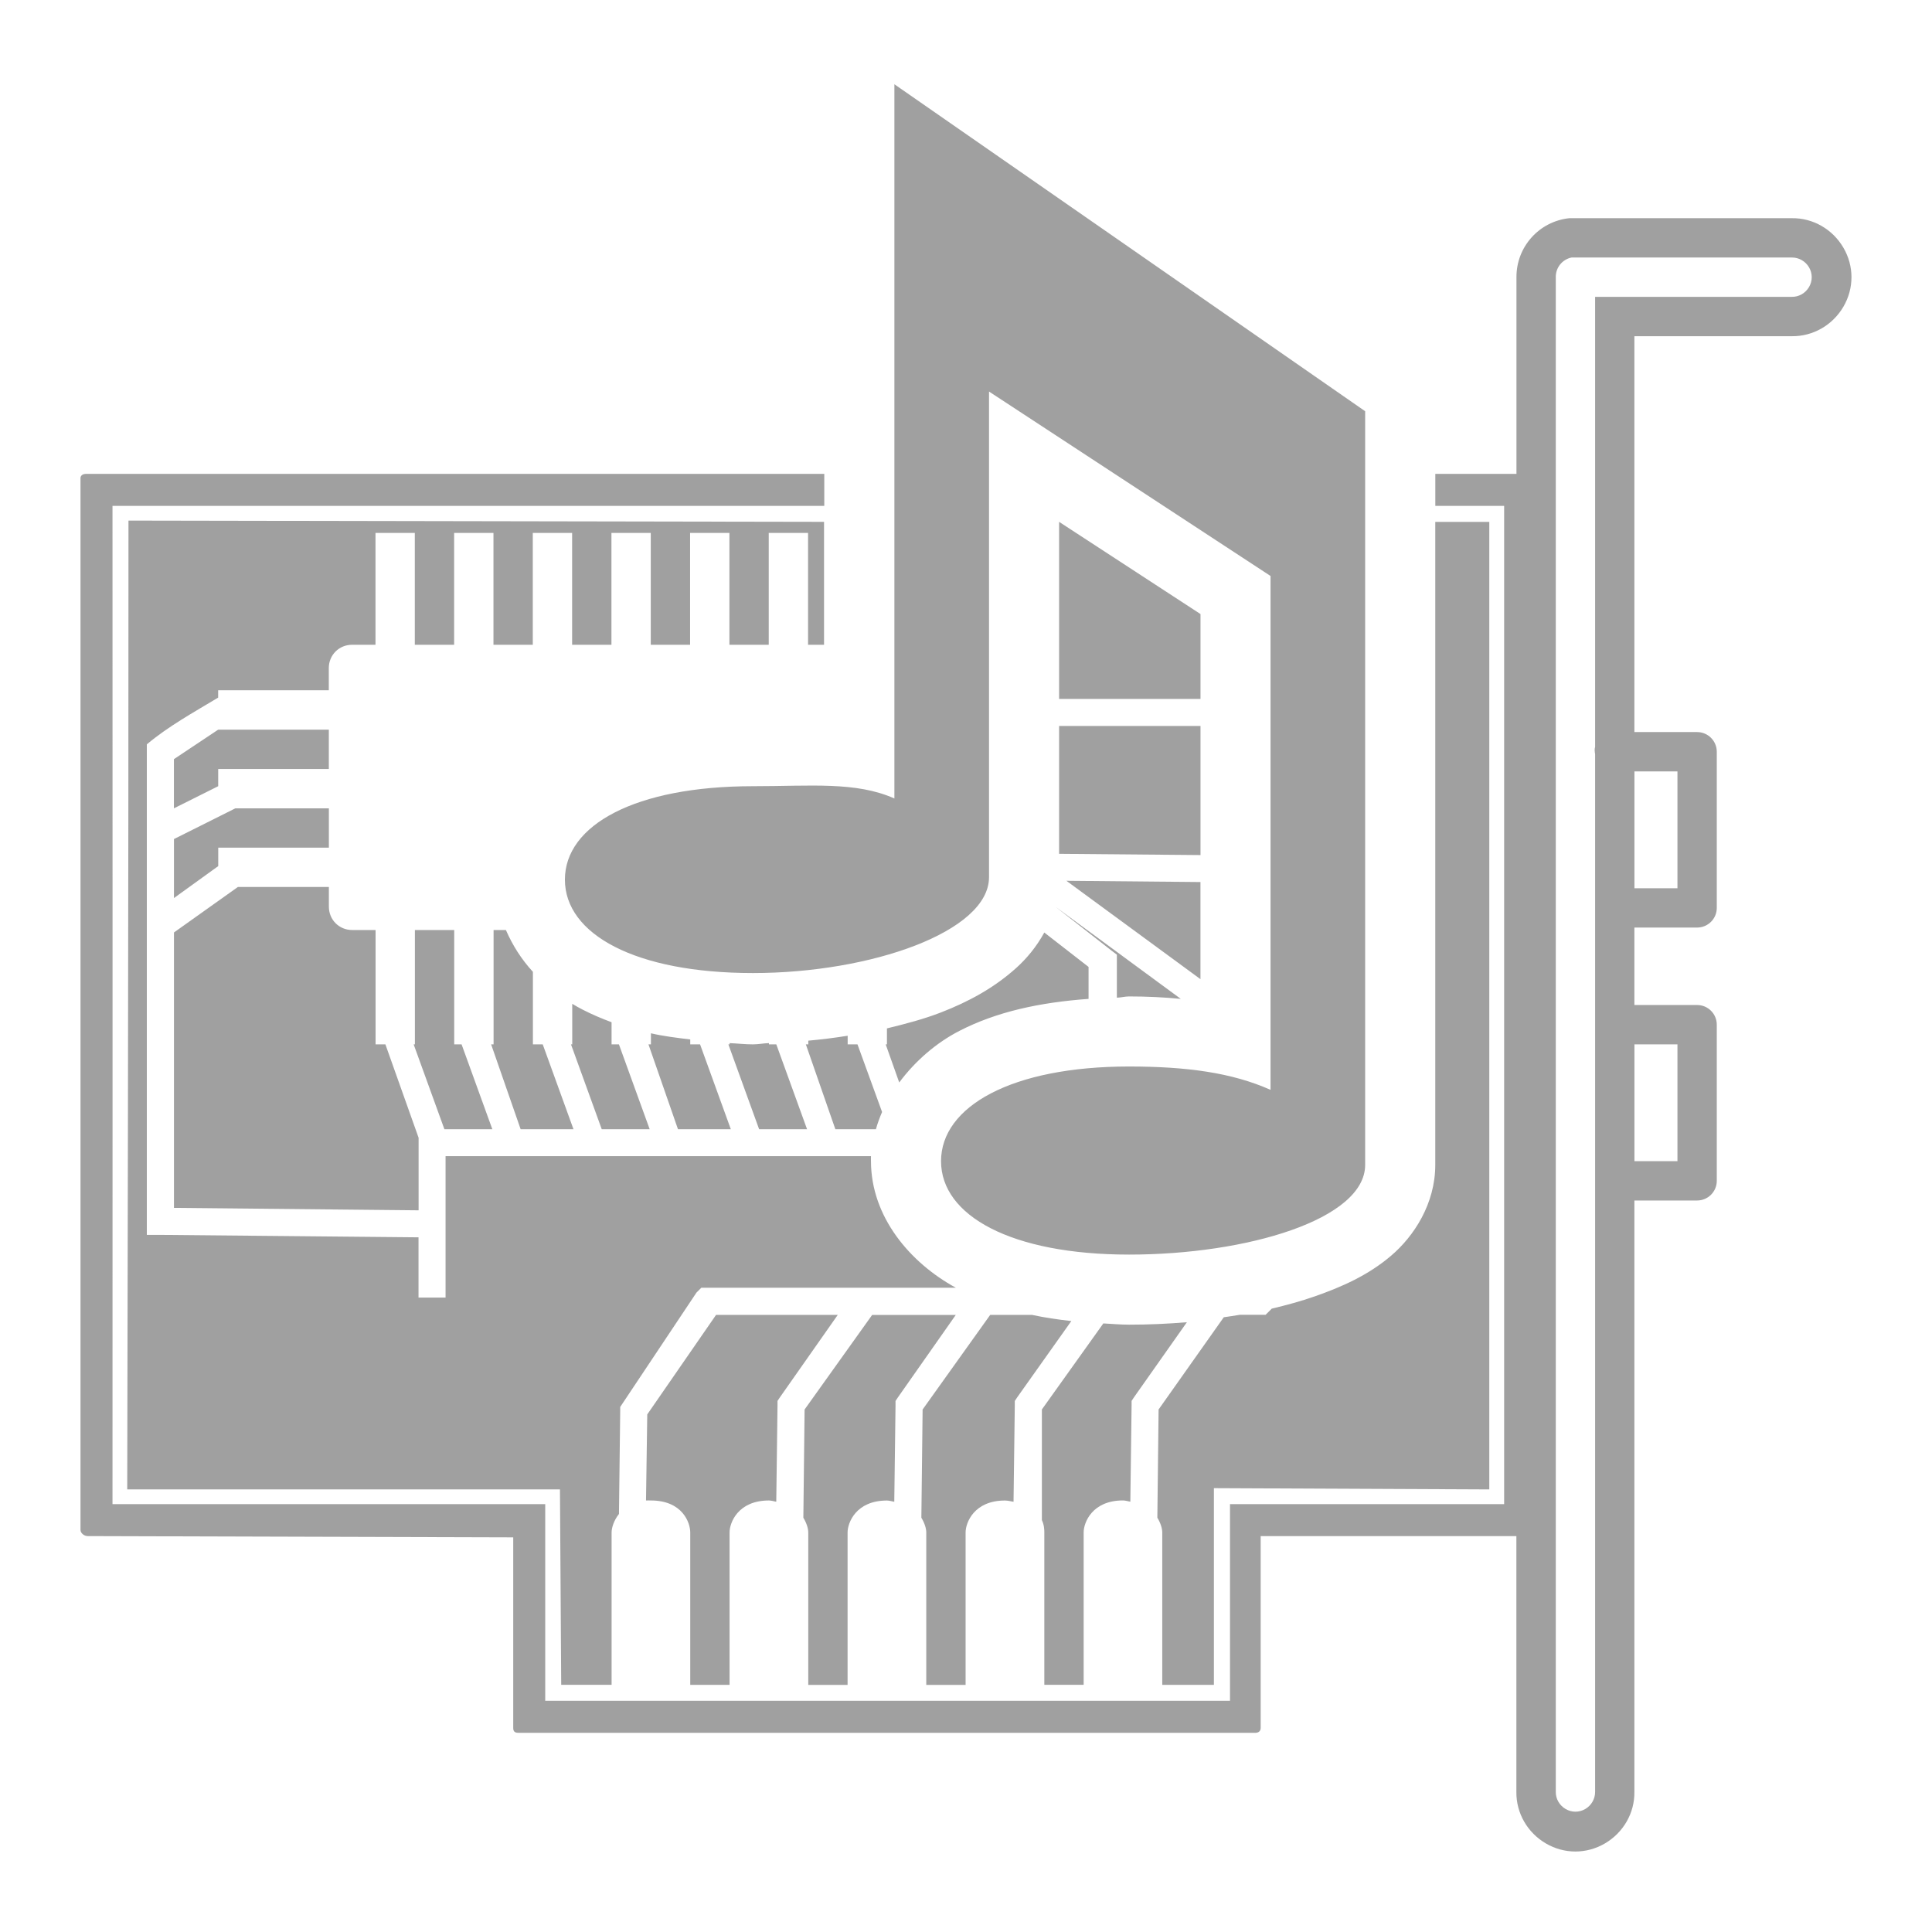
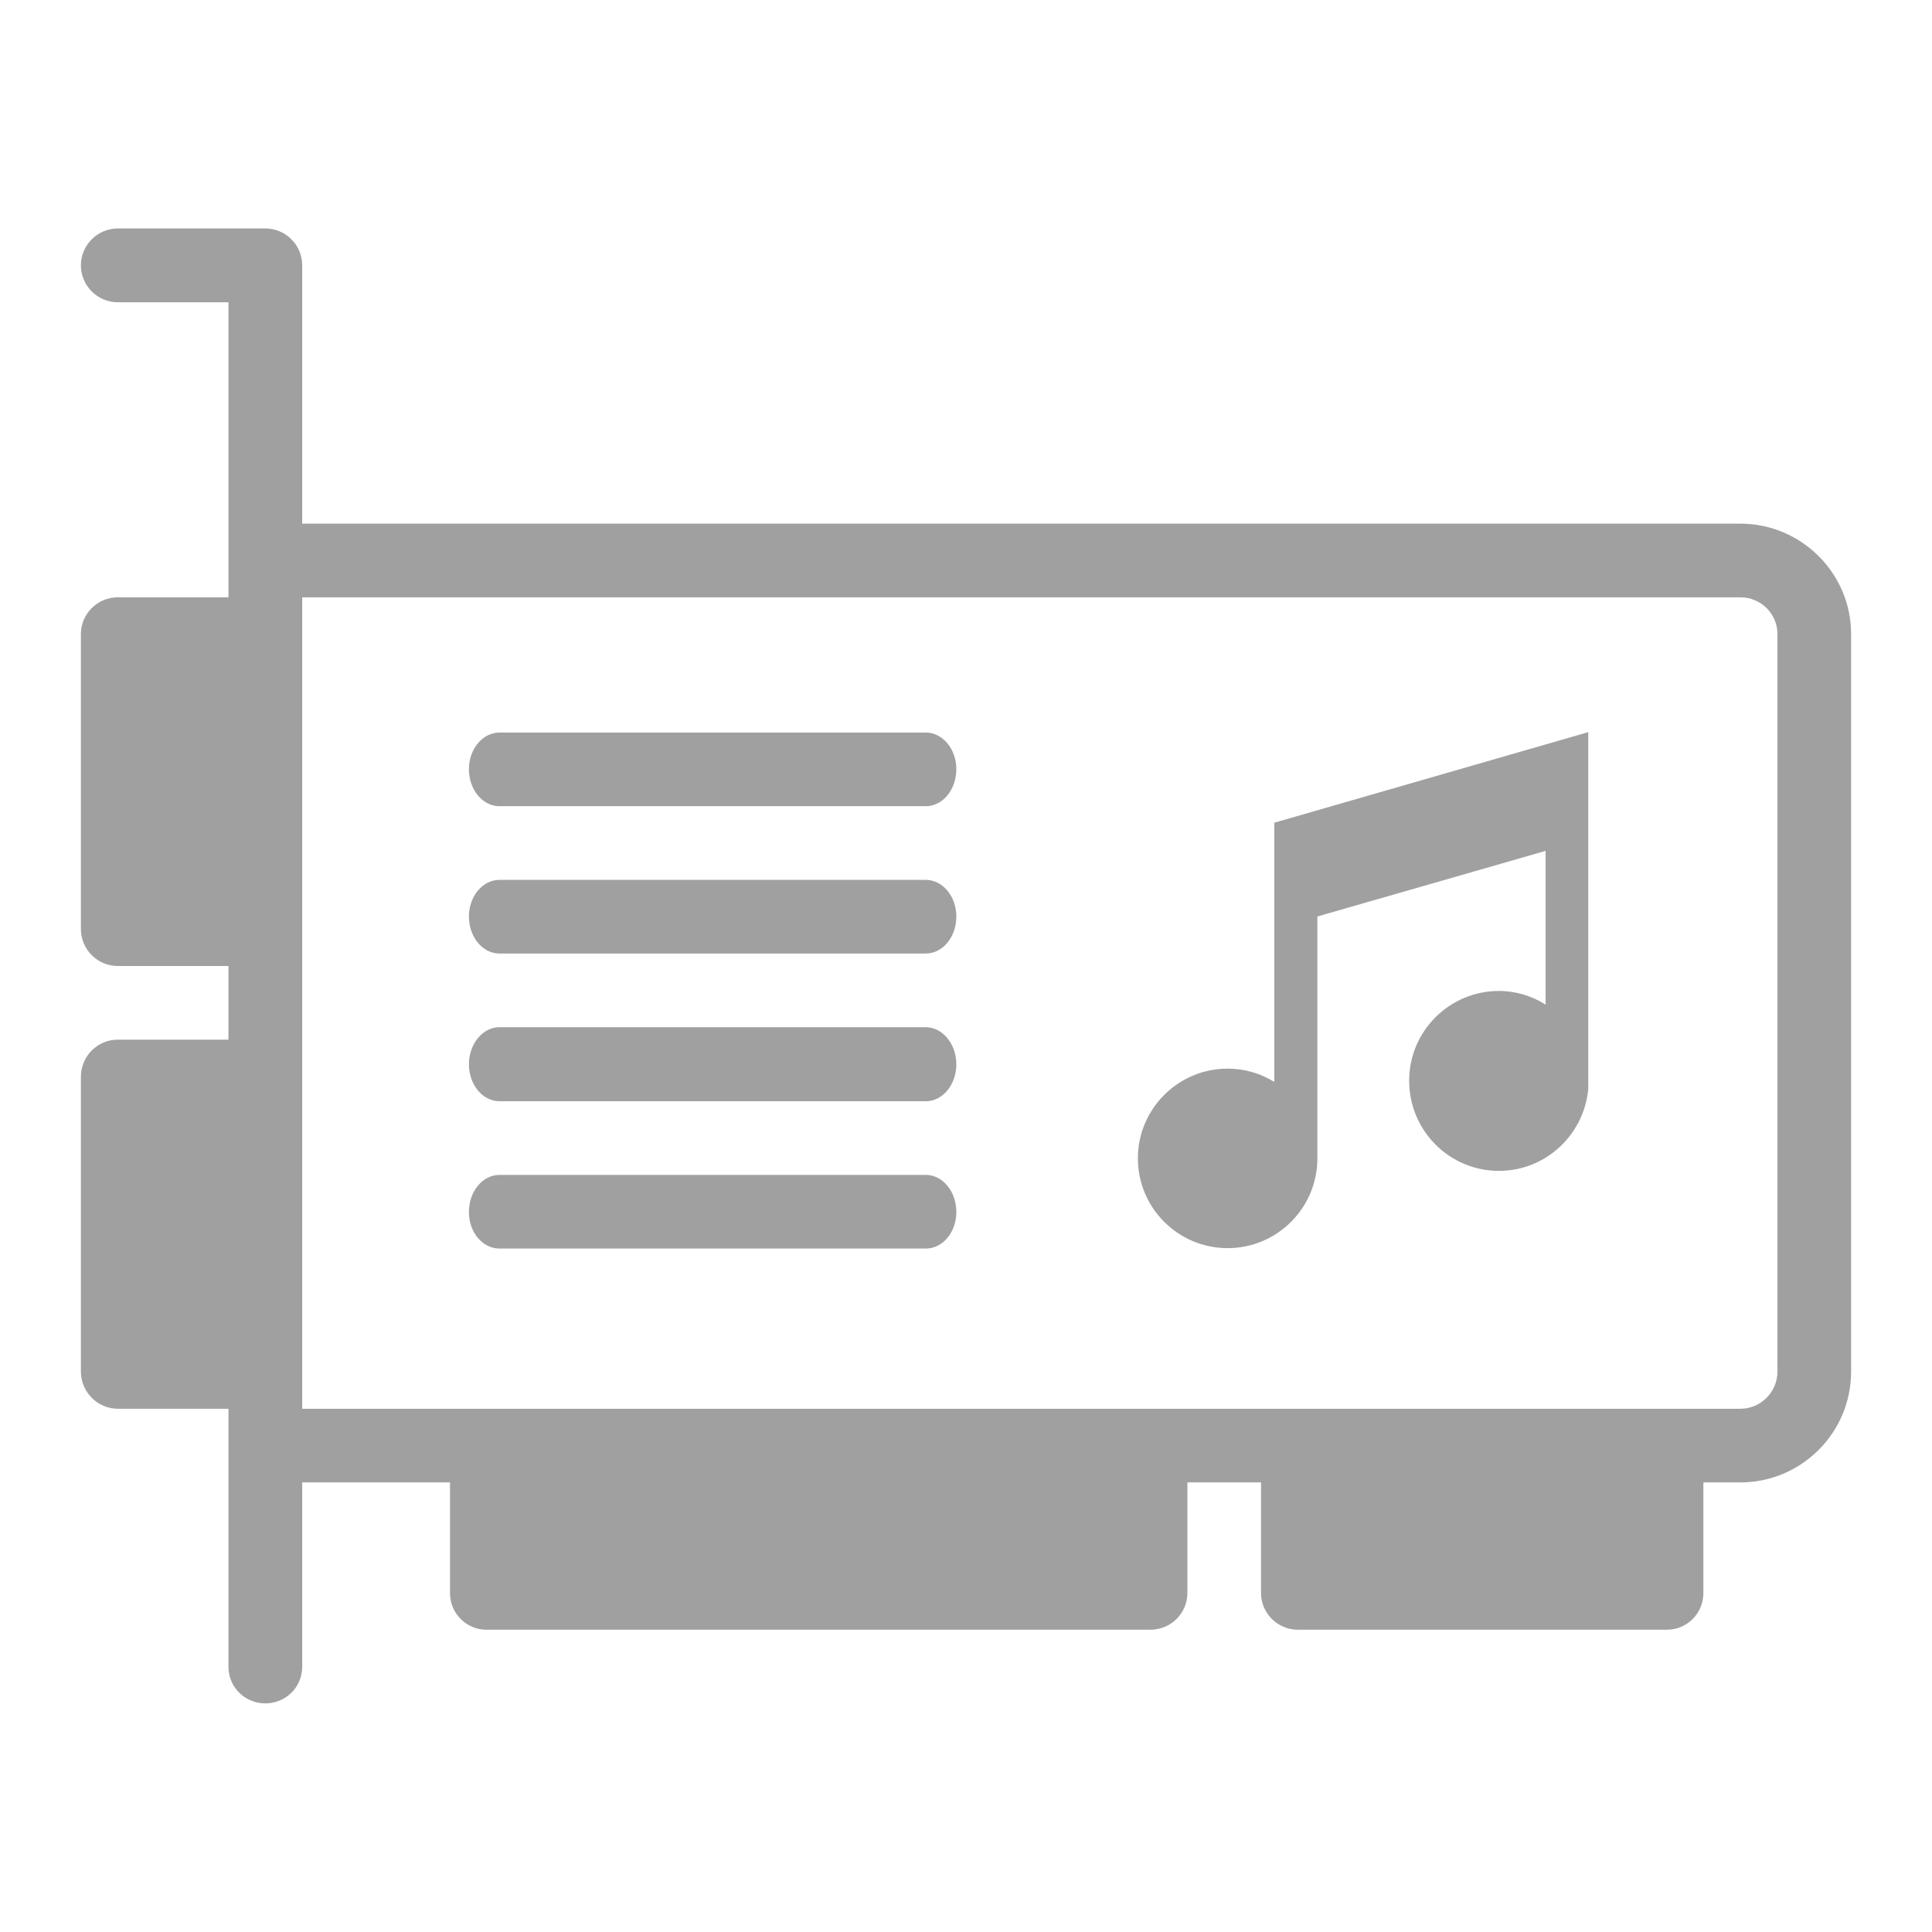
<svg xmlns="http://www.w3.org/2000/svg" xmlns:xlink="http://www.w3.org/1999/xlink" width="48" height="48">
  <defs id="acyl-settings">
    <linearGradient id="acyl-gradient" x1="0%" x2="0%" y1="0%" y2="100%">
      <stop offset="100%" style="stop-color:#A0A0A0;stop-opacity:1" />
    </linearGradient>
    <g id="acyl-filter">
  </g>
    <g id="acyl-drawing">
-       <path id="path-main" d="m 22.221,2.092 0,17.746 c -0.954,-0.426 -2.083,-0.305 -3.513,-0.305 -2.928,0 -4.673,0.966 -4.673,2.321 0,1.355 1.745,2.321 4.673,2.321 2.928,0 5.864,-1.027 5.864,-2.382 l 0,-12.065 6.994,4.582 0,12.767 c -0.954,-0.426 -2.083,-0.58 -3.513,-0.58 -2.928,-1e-6 -4.673,0.997 -4.673,2.352 1e-6,1.355 1.745,2.321 4.673,2.321 2.928,1e-6 5.864,-0.875 5.864,-2.23 l 0,-18.723 -11.698,-8.125 z m 16.768,3.329 c -0.75,0.079 -1.317,0.712 -1.313,1.466 l 0,4.887 -2.016,0 0,0.794 1.527,0 0.183,0 0,0.183 c 0,0 4.27e-4,6.11 0,12.217 2.32e-4,4.134 -1.9e-5,8.267 0,12.401 l -6.811,0 0,4.887 -17.013,0 0,-4.887 -10.751,0 c 0.002,-8.206 0.002,-16.412 0,-24.618 l 0,-0.183 0.183,0 17.501,0 0,-0.794 -18.357,0 c -0.077,0.004 -0.13,0.05 -0.122,0.122 l 0,26.115 c 10e-8,0.077 0.087,0.153 0.183,0.153 l 10.568,0.031 0,4.734 c 0,0.07 0.023,0.122 0.122,0.122 l 18.326,0 c 0.09,-0.004 0.122,-0.061 0.122,-0.122 l 0,-4.765 6.353,0 0,6.353 c -0.007,0.529 0.276,1.016 0.733,1.283 0.457,0.267 1.009,0.267 1.466,0 0.457,-0.267 0.741,-0.754 0.733,-1.283 l 0,-14.691 1.558,0 c 0.27,-2.7e-5 0.489,-0.219 0.489,-0.489 l 0,-3.879 c -2.7e-5,-0.27 -0.219,-0.489 -0.489,-0.489 l -1.558,0 0,-1.924 1.558,0 c 0.27,-2.8e-5 0.489,-0.219 0.489,-0.489 l 0,-3.879 c -2.7e-5,-0.27 -0.219,-0.489 -0.489,-0.489 l -1.558,0 0,-9.835 3.91,0 c 0.529,0.007 1.016,-0.276 1.283,-0.733 0.267,-0.457 0.267,-1.009 0,-1.466 -0.267,-0.457 -0.754,-0.741 -1.283,-0.733 -1.843,-1.28e-5 -3.686,0 -5.528,0 z m 0.061,0.977 5.467,0 c 0.176,-0.002 0.339,0.092 0.428,0.244 0.089,0.152 0.089,0.336 0,0.489 -0.089,0.152 -0.251,0.247 -0.428,0.244 l -4.887,0 0,11.179 c -0.017,0.061 -0.011,0.116 0,0.183 l 0,25.779 c 0.002,0.176 -0.092,0.339 -0.244,0.428 -0.152,0.089 -0.336,0.089 -0.489,0 -0.152,-0.089 -0.247,-0.251 -0.244,-0.428 l 0,-37.63 c -0.004,-0.238 0.163,-0.444 0.397,-0.489 z M 3.192,12.935 c 0.004,8.147 -0.03,23.829 -0.031,24.068 l 10.751,0 0.031,4.856 1.252,0 0,-3.787 c 0,-0.114 0.056,-0.298 0.183,-0.458 l 0.031,-2.566 0,-0.092 0.061,-0.092 1.833,-2.749 0.122,-0.122 0.183,0 6.139,0 c -1.129,-0.615 -2.107,-1.753 -2.108,-3.146 0,-0.042 -0.002,-0.081 0,-0.122 l -0.611,0 -2.627,0 -1.283,0 -2.627,0 -1.283,0 -0.489,0 -1.649,0 0,3.513 -0.672,0 0,-1.497 -6.414,-0.061 -0.336,0 0,-0.336 0,-11.851 c 0.531,-0.446 1.162,-0.795 1.772,-1.161 l 0,-0.183 2.749,0 0,-0.55 c 0,-0.326 0.254,-0.58 0.58,-0.58 l 0.58,0 0,-2.779 0.977,0 0,2.779 0.977,0 0,-2.779 0.977,0 0,2.779 0.977,0 0,-2.779 0.977,0 0,2.779 0.977,0 0,-2.779 0.977,0 0,2.779 0.977,0 0,-2.779 0.977,0 0,2.779 0.977,0 0,-2.779 0.977,0 0,2.779 0.397,0 0,-3.054 -17.288,-0.031 z m 23.121,0.031 0,4.398 3.513,0 0,-2.108 -3.513,-2.291 z m 9.346,0 0,15.974 c 0,0.969 -0.532,1.778 -1.1,2.26 -0.568,0.483 -1.212,0.769 -1.894,1.008 -0.341,0.12 -0.701,0.217 -1.069,0.305 l -0.061,0.061 -0.092,0.092 -0.153,0 -0.489,0 c -0.133,0.023 -0.262,0.041 -0.397,0.061 l -1.619,2.291 -0.031,2.688 c 0.083,0.138 0.122,0.271 0.122,0.367 l 0,3.787 1.283,0 0,-4.887 6.842,0.031 c 1.27e-4,-4.011 1.9e-5,-8.023 0,-12.034 4.19e-4,-6 2e-6,-11.795 0,-12.004 l -1.344,0 z m -9.346,5.07 0,3.177 3.513,0.031 0,-3.207 -3.513,0 z m -20.892,0.092 -1.1,0.733 0,1.222 1.1,-0.55 0,-0.428 2.749,0 0,-0.977 -2.749,0 z m 35.186,1.038 1.069,0 0,2.902 -1.069,0 0,-2.902 z m -34.758,0.916 -1.527,0.764 0,1.466 1.1,-0.794 0,-0.458 2.749,0 0,-0.977 -2.321,0 z m 20.647,1.802 3.329,2.443 0,-2.413 -3.329,-0.031 z m -20.586,0.153 -1.588,1.13 0,6.842 6.078,0.061 0,-1.68 0,-0.122 -0.825,-2.321 -0.244,0 0,-2.841 -0.58,0 c -0.326,0 -0.58,-0.254 -0.58,-0.58 l 0,-0.489 -2.26,0 z m 20.311,0.489 1.405,1.1 0.122,0.092 0,0.183 0,0.886 c 0.104,-0.002 0.199,-0.031 0.305,-0.031 0.442,0 0.869,0.021 1.283,0.061 l -3.115,-2.291 z m -15.913,0.58 0,2.841 -0.031,0 0.764,2.108 1.191,0 -0.764,-2.108 -0.183,0 0,-2.841 -0.977,0 z m 1.955,0 0,2.841 -0.061,0 0.733,2.108 1.313,0 -0.764,-2.108 -0.244,0 0,-1.802 C 12.956,23.835 12.737,23.492 12.569,23.106 l -0.305,0 z m 13.683,0.061 c -0.194,0.355 -0.441,0.651 -0.703,0.886 -0.553,0.496 -1.181,0.835 -1.863,1.1 -0.422,0.164 -0.876,0.284 -1.344,0.397 l 0,0.397 -0.031,0 0.336,0.947 c 0.401,-0.539 0.924,-0.989 1.497,-1.283 0.922,-0.474 1.988,-0.706 3.207,-0.794 l 0,-0.794 -1.1,-0.855 z m -11.729,1.772 0,1.008 -0.031,0 0.764,2.108 1.191,0 -0.764,-2.108 -0.183,0 0,-0.55 c -0.241,-0.09 -0.478,-0.19 -0.703,-0.305 -0.093,-0.048 -0.184,-0.097 -0.275,-0.153 z m 1.955,0.733 0,0.275 -0.061,0 0.733,2.108 1.313,0 -0.764,-2.108 -0.244,0 0,-0.122 c -0.337,-0.041 -0.666,-0.081 -0.977,-0.153 z m 4.887,0.061 c -0.325,0.052 -0.642,0.092 -0.977,0.122 l 0,0.092 -0.061,0 0.733,2.108 1.008,0 c 0.04,-0.146 0.094,-0.289 0.153,-0.428 l -0.611,-1.68 -0.244,0 0,-0.214 z m -2.932,0.183 0,0.031 -0.031,0 0.764,2.108 1.191,0 -0.764,-2.108 -0.183,0 0,-0.031 c -0.132,0.003 -0.265,0.031 -0.397,0.031 -0.202,0 -0.386,-0.023 -0.58,-0.031 z m 22.48,0.031 1.069,0 0,2.902 -1.069,0 0,-2.902 z m -22.816,6.72 -1.71,2.474 -0.031,2.138 c 0.039,-0.003 0.08,0 0.122,0 0.782,10e-7 0.977,0.55 0.977,0.794 l 0,3.787 0.977,0 0,-3.787 c 0,-0.244 0.211,-0.794 0.977,-0.794 0.066,0 0.126,0.023 0.183,0.031 l 0.031,-2.382 0,-0.122 0.061,-0.092 1.436,-2.046 -3.024,0 z m 3.879,0 -1.68,2.352 -0.031,2.688 c 0.083,0.138 0.122,0.271 0.122,0.367 l 0,3.787 0.977,0 0,-3.787 c 0,-0.244 0.211,-0.794 0.977,-0.794 0.066,0 0.126,0.023 0.183,0.031 l 0.031,-2.382 0,-0.122 0.061,-0.092 1.436,-2.046 -2.077,0 z m 2.932,0 -1.68,2.352 -0.031,2.688 c 0.083,0.138 0.122,0.271 0.122,0.367 l 0,3.787 0.977,0 0,-3.787 c 0,-0.244 0.211,-0.794 0.977,-0.794 0.076,0 0.148,0.021 0.214,0.031 l 0.031,-2.382 0,-0.122 0.061,-0.092 1.344,-1.894 c -0.337,-0.037 -0.666,-0.086 -0.977,-0.153 l -1.038,0 z m 4.887,0.183 c -0.473,0.04 -0.953,0.061 -1.436,0.061 -0.223,0 -0.428,-0.021 -0.641,-0.031 l -1.527,2.138 0,2.749 c 0.055,0.115 0.061,0.226 0.061,0.305 l 0,3.787 0.977,0 0,-3.787 c 0,-0.244 0.211,-0.794 0.977,-0.794 0.066,0 0.126,0.023 0.183,0.031 l 0.031,-2.382 0,-0.122 0.061,-0.092 1.313,-1.863 z" />
+       <path id="path-main" d="M 2.928 5.676 C 2.422 5.676 2.01 6.087 2.01 6.592 C 2.01 7.098 2.422 7.51 2.928 7.51 L 5.676 7.51 L 5.676 14.84 L 2.928 14.84 C 2.422 14.84 2.01 15.25 2.01 15.75 L 2.01 23.08 C 2.01 23.59 2.422 24 2.928 24 L 5.676 24 L 5.676 25.83 L 2.928 25.83 C 2.422 25.83 2.01 26.24 2.01 26.75 L 2.01 34.08 C 2.01 34.58 2.422 35 2.928 35 L 5.676 35 L 5.676 41.41 C 5.676 41.92 6.087 42.32 6.592 42.32 C 7.098 42.32 7.508 41.92 7.508 41.41 L 7.508 36.83 L 11.18 36.83 L 11.18 39.58 C 11.18 40.08 11.58 40.49 12.09 40.49 L 28.58 40.49 C 29.09 40.49 29.5 40.08 29.5 39.58 L 29.5 36.83 L 31.33 36.83 L 31.33 39.58 C 31.33 40.08 31.74 40.49 32.25 40.49 L 41.41 40.49 C 41.92 40.49 42.32 40.08 42.32 39.58 L 42.32 36.83 L 43.24 36.83 C 44.75 36.83 45.99 35.6 45.99 34.08 L 45.99 15.75 C 45.99 14.24 44.75 13.01 43.24 13.01 L 7.508 13.01 L 7.508 6.592 C 7.508 6.087 7.098 5.676 6.592 5.676 L 2.928 5.676 z M 7.508 14.84 L 43.24 14.84 C 43.75 14.84 44.16 15.25 44.16 15.75 L 44.16 34.08 C 44.16 34.58 43.75 35 43.24 35 L 7.508 35 L 7.508 14.84 z M 39.46 18.19 L 31.66 20.44 L 31.66 21.73 L 31.66 23.08 L 31.66 26.88 C 31.32 26.67 30.93 26.55 30.5 26.55 C 29.27 26.55 28.27 27.55 28.27 28.78 C 28.27 30.01 29.27 31.01 30.5 31.01 C 31.73 31.01 32.73 30.01 32.73 28.78 L 32.73 22.77 L 38.4 21.14 L 38.4 24.96 C 38.07 24.75 37.67 24.62 37.24 24.62 C 36.01 24.62 35.01 25.62 35.01 26.85 C 35.01 28.09 36.01 29.09 37.24 29.09 C 38.4 29.09 39.35 28.2 39.46 27.06 L 39.46 20.83 L 39.46 19.88 L 39.46 18.19 z M 12.41 18.2 C 11.99 18.2 11.65 18.61 11.65 19.11 C 11.65 19.62 11.99 20.03 12.41 20.03 L 23 20.03 C 23.42 20.03 23.76 19.62 23.76 19.11 C 23.76 18.61 23.42 18.2 23 18.2 L 12.41 18.2 z M 12.41 21.86 C 11.99 21.86 11.65 22.27 11.65 22.77 C 11.65 23.28 11.99 23.69 12.41 23.69 L 23 23.69 C 23.42 23.69 23.76 23.28 23.76 22.77 C 23.76 22.27 23.42 21.86 23 21.86 L 12.41 21.86 z M 12.41 25.52 C 11.99 25.52 11.65 25.94 11.65 26.44 C 11.65 26.95 11.99 27.36 12.41 27.36 L 23 27.36 C 23.42 27.36 23.76 26.95 23.76 26.44 C 23.76 25.94 23.42 25.52 23 25.52 L 12.41 25.52 z M 12.41 29.19 C 11.99 29.19 11.65 29.6 11.65 30.11 C 11.65 30.62 11.99 31.02 12.41 31.02 L 23 31.02 C 23.42 31.02 23.76 30.62 23.76 30.11 C 23.76 29.6 23.42 29.19 23 29.19 L 12.41 29.19 z" />
    </g>
  </defs>
  <g id="acyl-visual">
    <use id="visible1" style="fill:url(#acyl-gradient)" xlink:href="#acyl-drawing" />
  </g>
</svg>
